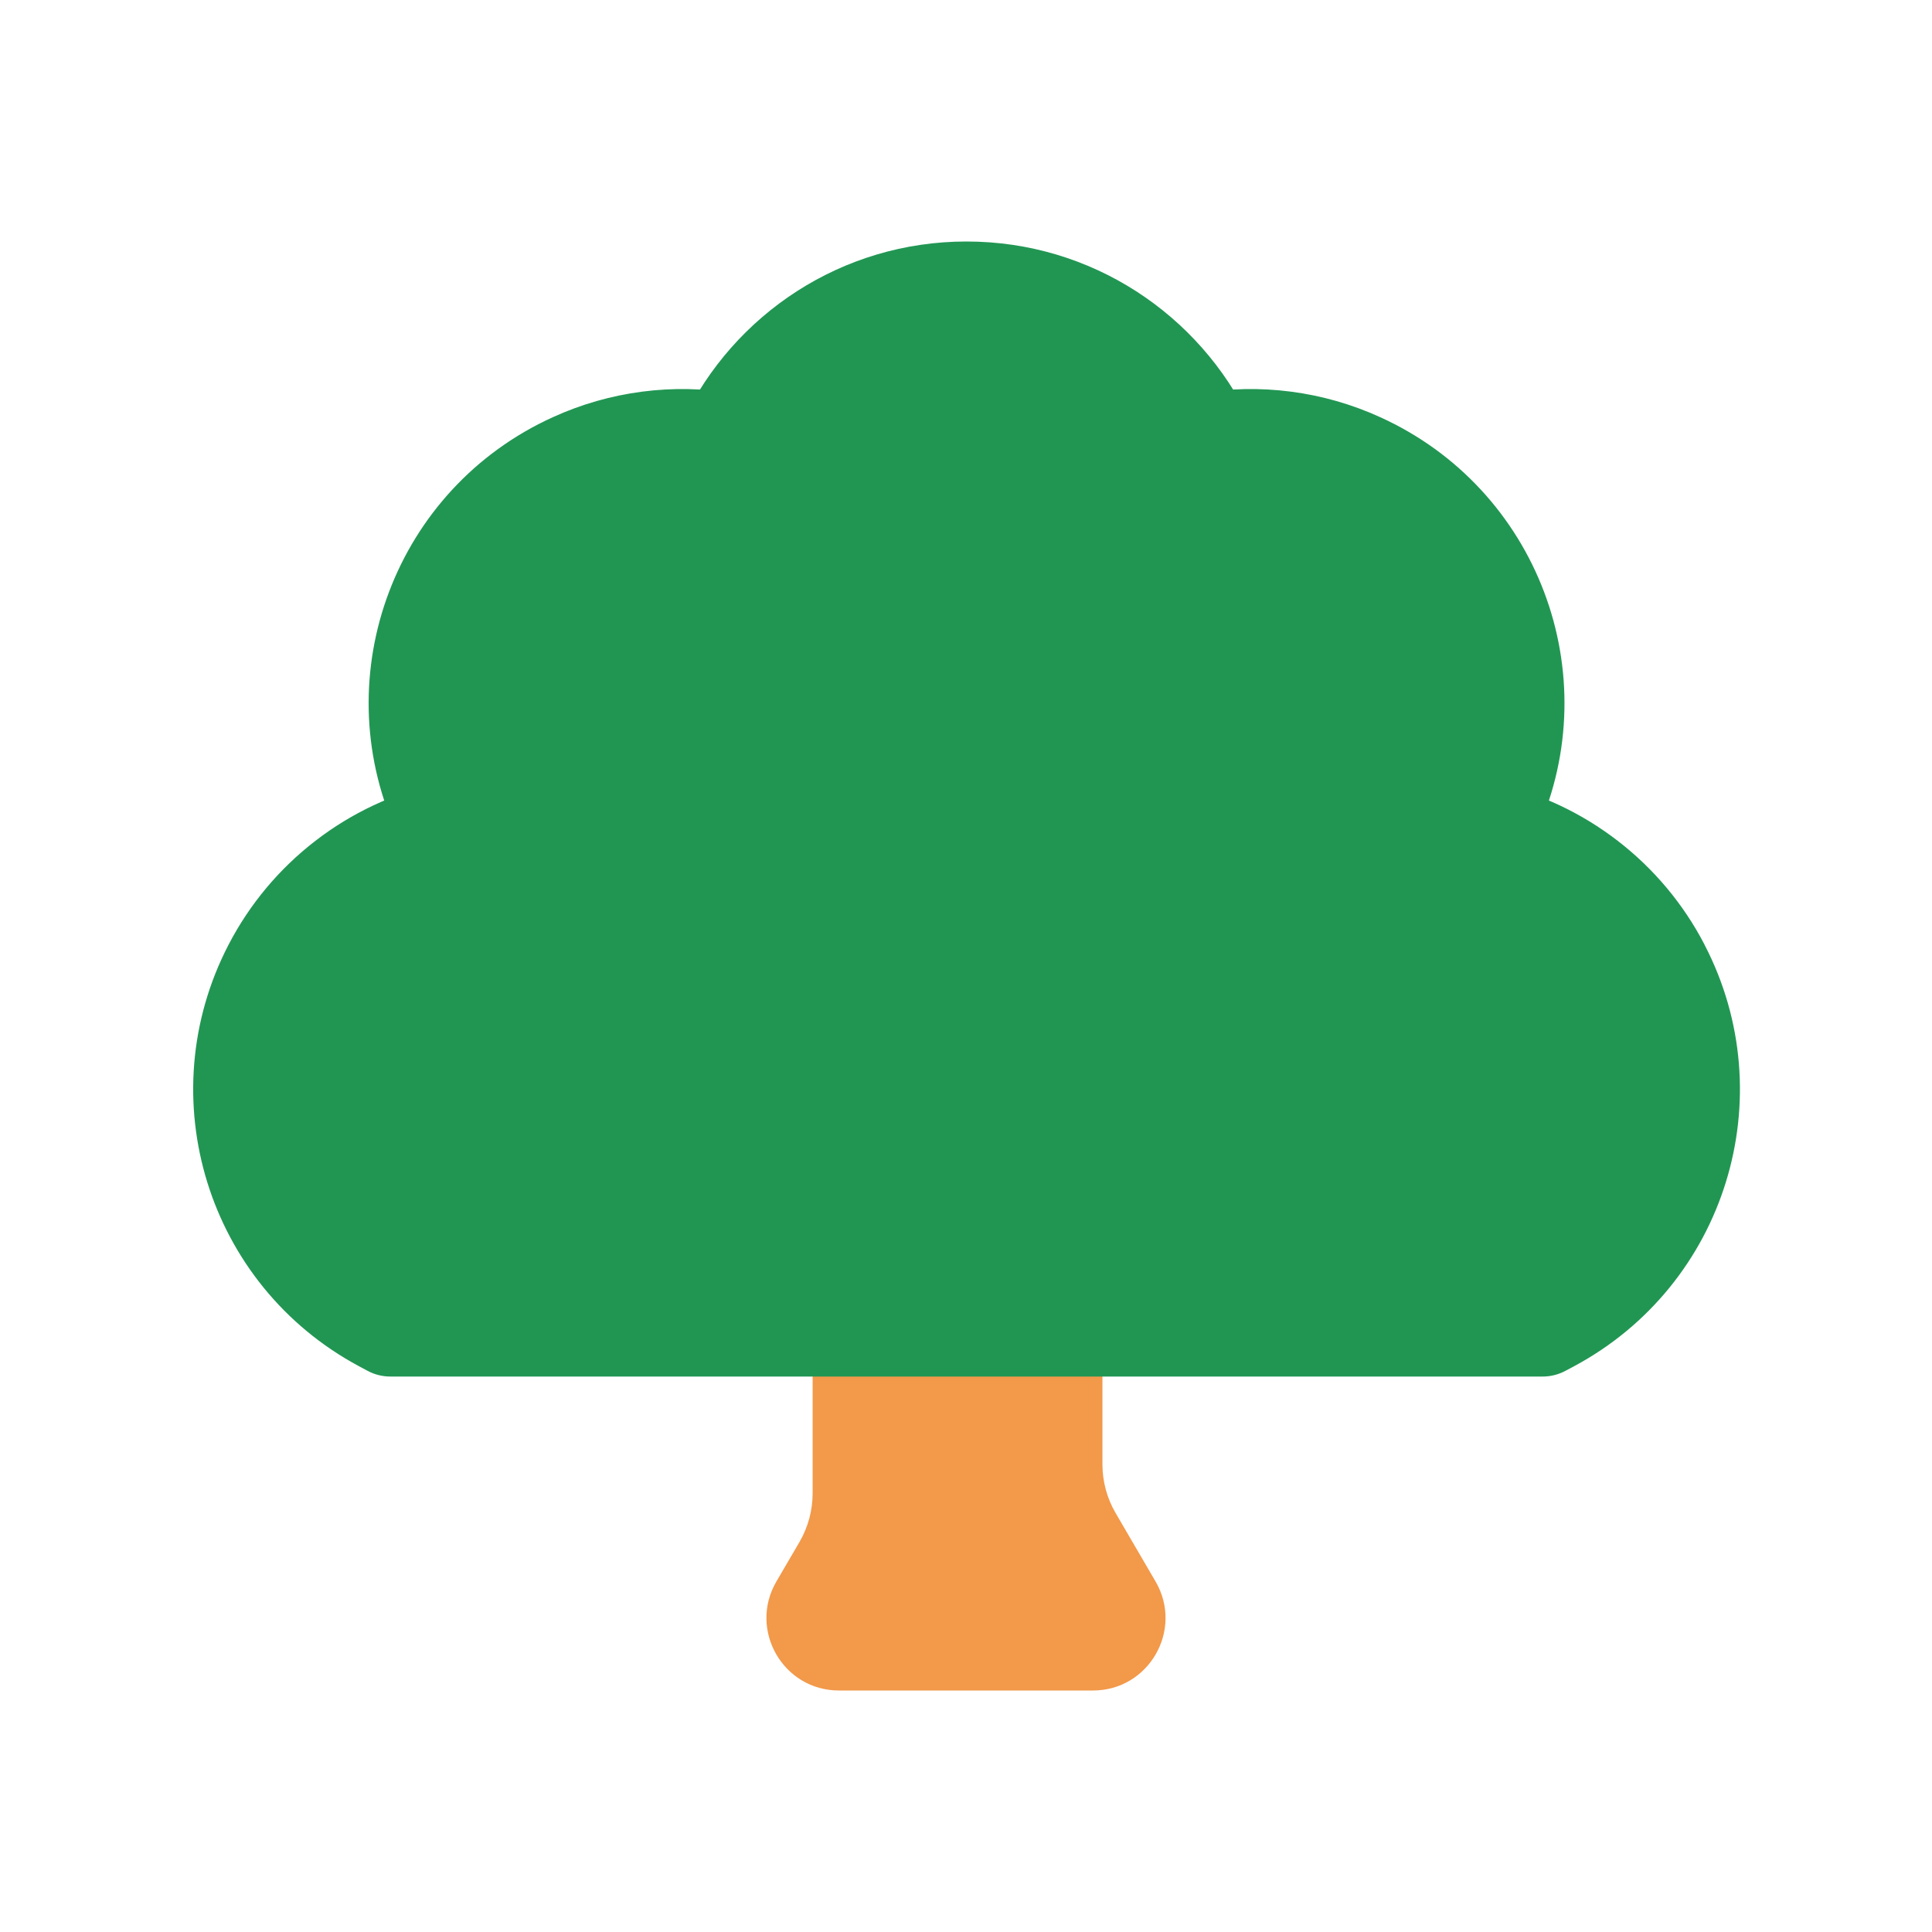
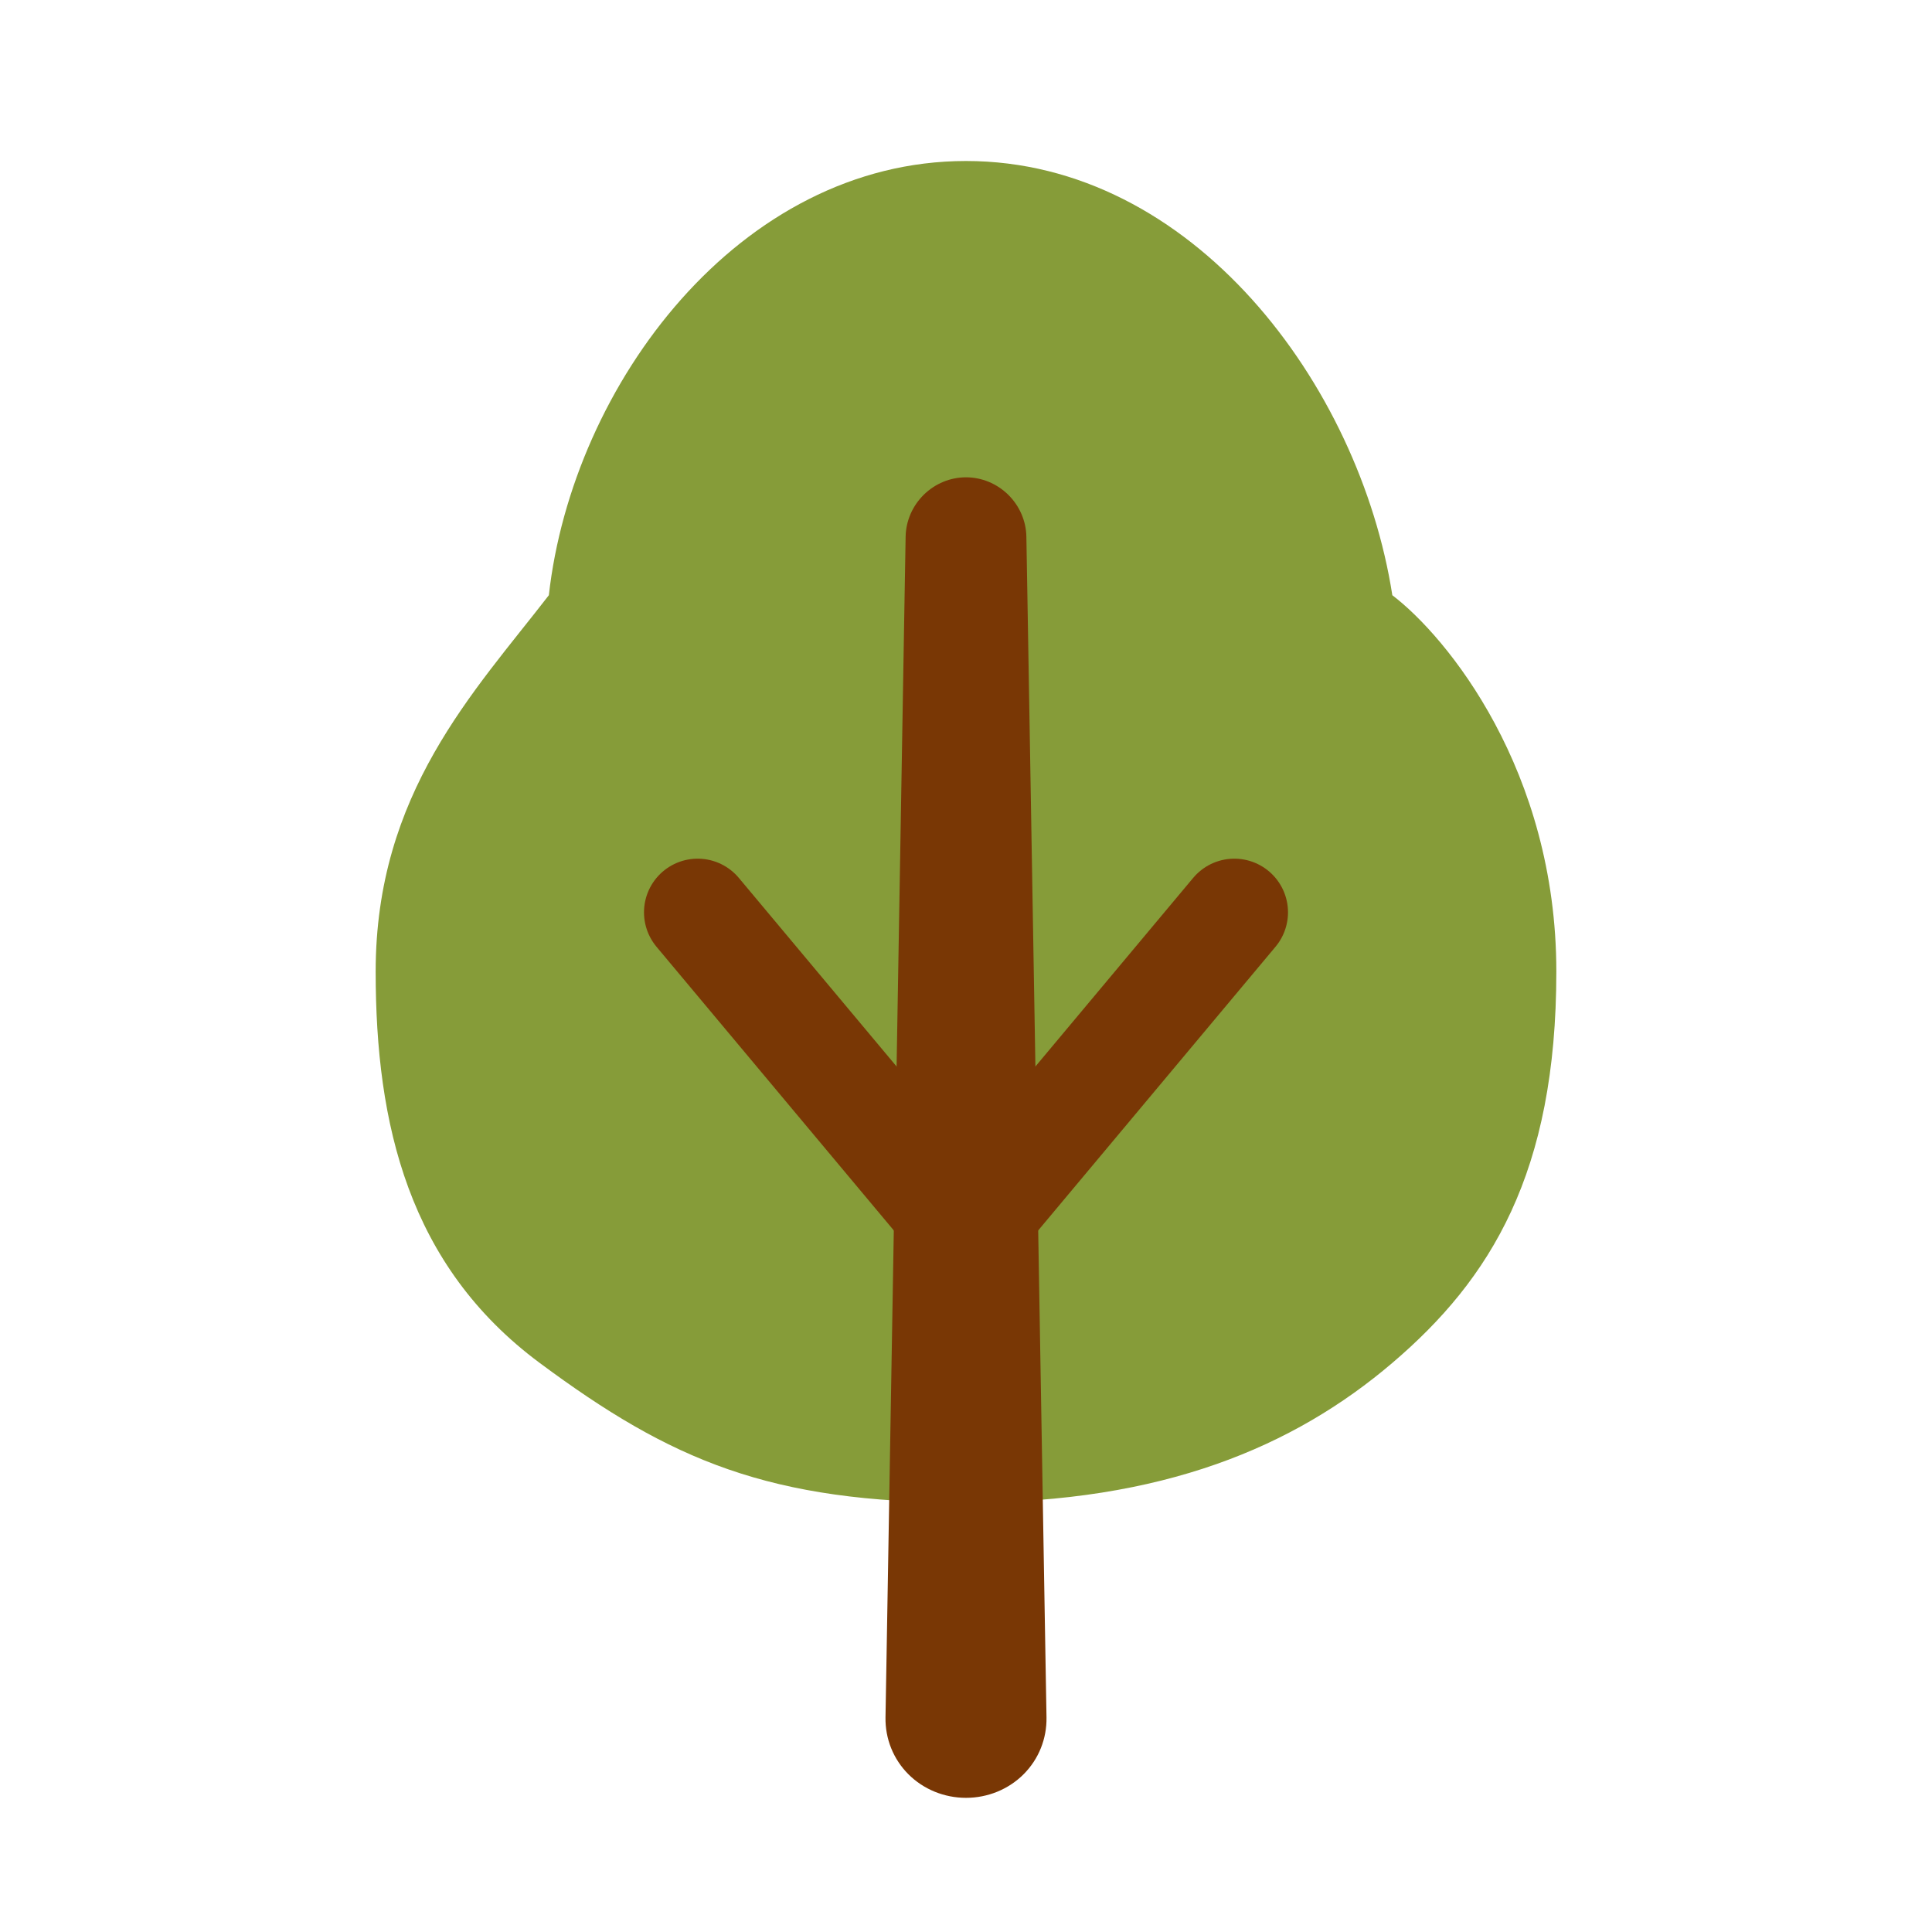
- <svg xmlns="http://www.w3.org/2000/svg" width="34" height="34" viewBox="0 0 34 34" fill="none">
-   <path fill-rule="evenodd" clip-rule="evenodd" d="M15.576 23.375C15.463 23.375 15.355 23.42 15.276 23.5C15.196 23.579 15.151 23.687 15.151 23.8V26.279C15.151 26.731 15.031 27.174 14.804 27.564L14.398 28.261C14.36 28.326 14.34 28.399 14.34 28.474C14.34 28.549 14.359 28.622 14.397 28.687C14.434 28.752 14.488 28.805 14.552 28.843C14.617 28.88 14.69 28.9 14.765 28.9H19.235C19.31 28.9 19.383 28.88 19.448 28.843C19.513 28.805 19.567 28.752 19.604 28.687C19.641 28.622 19.66 28.548 19.66 28.474C19.66 28.399 19.64 28.325 19.602 28.261L18.899 27.055C18.671 26.665 18.551 26.222 18.551 25.77V23.8C18.551 23.687 18.506 23.579 18.427 23.5C18.347 23.42 18.239 23.375 18.126 23.375H15.576Z" fill="#F2994A" />
-   <path d="M16.001 23.8C16.001 23.913 15.957 24.021 15.877 24.101C15.797 24.18 15.689 24.225 15.576 24.225V22.525C15.238 22.525 14.914 22.659 14.675 22.898C14.436 23.138 14.301 23.462 14.301 23.8H16.001ZM16.001 26.279V23.8H14.301V26.279H16.001ZM15.132 28.689L15.538 27.993L14.07 27.136L13.663 27.832L15.132 28.689ZM14.764 28.05C14.839 28.05 14.913 28.07 14.977 28.107C15.042 28.145 15.096 28.198 15.133 28.263C15.17 28.328 15.19 28.402 15.19 28.477C15.189 28.551 15.169 28.625 15.132 28.689L13.663 27.832C13.168 28.682 13.78 29.75 14.764 29.75V28.05ZM15.576 28.05H14.764V29.75H15.576V28.05ZM18.126 28.05H15.576V29.75H18.126V28.05ZM19.235 28.05H18.126V29.75H19.235L19.235 28.05ZM18.867 28.689C18.83 28.625 18.81 28.551 18.809 28.476C18.809 28.401 18.829 28.328 18.866 28.263C18.903 28.198 18.957 28.144 19.022 28.107C19.087 28.07 19.16 28.05 19.235 28.05L19.235 29.75C20.219 29.75 20.832 28.682 20.336 27.832L18.867 28.689ZM18.164 27.483L18.867 28.689L20.336 27.832L19.633 26.627L18.164 27.483ZM17.701 23.8V25.77H19.401V23.8H17.701ZM18.126 24.225C18.014 24.225 17.905 24.18 17.826 24.101C17.746 24.021 17.701 23.913 17.701 23.8H19.401C19.401 23.462 19.267 23.138 19.028 22.898C18.789 22.659 18.464 22.525 18.126 22.525V24.225ZM15.576 24.225H18.126V22.525H15.576V24.225ZM19.633 26.627C19.481 26.367 19.401 26.071 19.401 25.77H17.701C17.701 26.372 17.861 26.964 18.165 27.483L19.633 26.627ZM14.301 26.279C14.301 26.581 14.221 26.876 14.07 27.136L15.538 27.993C15.841 27.473 16.001 26.881 16.001 26.279H14.301Z" fill="#F2994A" />
-   <path fill-rule="evenodd" clip-rule="evenodd" d="M27.149 23.375L27.299 23.294C29.557 22.086 30.423 19.288 29.242 17.016C28.929 16.413 28.488 15.885 27.949 15.47C27.411 15.055 26.789 14.762 26.126 14.613L26.276 14.277C27.322 11.93 26.279 9.178 23.939 8.116C23.092 7.729 22.148 7.606 21.23 7.762C20.85 6.965 20.252 6.292 19.505 5.821C18.758 5.35 17.893 5.1 17.01 5.1C16.127 5.1 15.262 5.35 14.515 5.821C13.768 6.292 13.17 6.965 12.79 7.762C11.871 7.606 10.928 7.729 10.081 8.116C7.741 9.178 6.698 11.93 7.744 14.277L7.894 14.612C7.231 14.762 6.608 15.055 6.07 15.47C5.532 15.885 5.091 16.413 4.778 17.016C3.597 19.288 4.463 22.086 6.72 23.294L6.871 23.375H27.149Z" fill="#219653" />
-   <path d="M27.149 23.375V24.225C27.289 24.225 27.427 24.19 27.55 24.124L27.149 23.375ZM26.126 14.613L25.349 14.266C25.298 14.381 25.273 14.506 25.276 14.632C25.279 14.757 25.309 14.881 25.366 14.993C25.422 15.105 25.503 15.204 25.601 15.281C25.7 15.359 25.815 15.414 25.938 15.441L26.126 14.613ZM21.23 7.762L20.463 8.128C20.543 8.295 20.675 8.431 20.839 8.516C21.003 8.601 21.19 8.631 21.372 8.6L21.23 7.762ZM12.79 7.762L12.648 8.6C12.83 8.631 13.017 8.601 13.181 8.516C13.345 8.431 13.477 8.295 13.556 8.128L12.79 7.762ZM7.894 14.612L8.082 15.441C8.204 15.414 8.319 15.359 8.418 15.282C8.517 15.204 8.598 15.106 8.654 14.993C8.71 14.881 8.741 14.757 8.744 14.632C8.747 14.506 8.722 14.381 8.67 14.266L7.894 14.612ZM6.871 23.375L6.47 24.125C6.593 24.191 6.731 24.225 6.871 24.225V23.375ZM26.898 22.545L26.748 22.626L27.55 24.124L27.7 24.044L26.898 22.545ZM28.488 17.408C28.952 18.301 29.046 19.341 28.748 20.303C28.45 21.265 27.786 22.07 26.898 22.545L27.7 24.044C30.368 22.616 31.392 19.309 29.996 16.624L28.488 17.408ZM25.938 15.441C26.48 15.564 26.99 15.803 27.43 16.143C27.871 16.482 28.232 16.914 28.488 17.408L29.997 16.624C29.627 15.911 29.105 15.287 28.469 14.797C27.833 14.306 27.098 13.96 26.314 13.784L25.938 15.441ZM25.5 13.93L25.35 14.266L26.902 14.959L27.052 14.623L25.5 13.93ZM23.587 8.89C24.507 9.307 25.224 10.072 25.583 11.016C25.941 11.96 25.911 13.008 25.5 13.93L27.052 14.623C28.289 11.849 27.055 8.597 24.29 7.342L23.587 8.89ZM21.372 8.6C22.123 8.473 22.895 8.573 23.587 8.89L24.29 7.342C23.289 6.885 22.174 6.74 21.088 6.924L21.372 8.6ZM17.01 5.95C17.732 5.95 18.44 6.154 19.052 6.54C19.663 6.925 20.152 7.476 20.463 8.128L21.998 7.395C21.108 5.536 19.209 4.25 17.009 4.25L17.01 5.95ZM13.556 8.128C13.867 7.476 14.357 6.925 14.968 6.54C15.579 6.154 16.287 5.95 17.01 5.95L17.009 4.25C14.809 4.25 12.911 5.536 12.022 7.395L13.556 8.128ZM10.432 8.89C11.125 8.574 11.897 8.473 12.648 8.6L12.931 6.924C11.846 6.74 10.731 6.885 9.729 7.342L10.432 8.89ZM8.52 13.93C8.109 13.008 8.079 11.96 8.437 11.016C8.796 10.072 9.513 9.307 10.432 8.89L9.729 7.342C6.964 8.597 5.731 11.849 6.968 14.623L8.52 13.93ZM8.67 14.266L8.52 13.93L6.968 14.623L7.117 14.959L8.67 14.266ZM5.532 17.408C5.788 16.914 6.149 16.482 6.59 16.143C7.03 15.803 7.539 15.564 8.082 15.441L7.706 13.784C6.922 13.961 6.187 14.306 5.551 14.797C4.915 15.287 4.393 15.911 4.023 16.624L5.532 17.408ZM7.121 22.545C6.234 22.07 5.569 21.265 5.272 20.303C4.974 19.341 5.068 18.301 5.532 17.408L4.023 16.624C2.628 19.309 3.652 22.616 6.319 24.044L7.121 22.545ZM7.272 22.626L7.121 22.545L6.319 24.044L6.47 24.125L7.272 22.626ZM6.871 24.225H27.149V22.525H6.871V24.225Z" fill="#219653" />
+ <svg xmlns="http://www.w3.org/2000/svg" width="36" height="36" viewBox="0 0 36 36" fill="none">
+   <path d="M25.944 11.091C25.333 7.167 22.22 3 18 3C13.78 3 10.667 7.167 10.227 11.091C8.833 12.896 7 14.778 7 18.104C7 20.945 7.611 23.581 10.056 25.396C12.5 27.211 14.333 28 18 28C21.667 28 24.111 26.958 25.944 25.396C27.778 23.833 29 21.854 29 18.104C29 14.354 26.963 11.866 25.944 11.091Z" fill="#869C39" />
+   <path d="M16.5 32C16.493 32.398 16.645 32.779 16.927 33.061C17.208 33.342 17.595 33.5 18 33.5C18.405 33.5 18.792 33.342 19.073 33.061C19.355 32.779 19.507 32.398 19.5 32C19.494 31.633 19.488 31.267 19.481 30.9C19.369 24.3 19.256 17.7 19.144 11.1C19.137 10.733 19.131 10.367 19.125 10C19.12 9.707 18.997 9.425 18.786 9.218C18.575 9.011 18.293 8.894 18 8.894C17.707 8.894 17.425 9.011 17.214 9.218C17.003 9.425 16.88 9.707 16.875 10C16.869 10.367 16.863 10.733 16.856 11.1C16.744 17.7 16.631 24.3 16.519 30.9C16.512 31.267 16.506 31.633 16.5 32Z" fill="#793705" />
+   <path d="M18 22.977L23 17" stroke="#793705" stroke-width="2" stroke-linecap="round" />
+   <path d="M18 22.977L13 17" stroke="#793705" stroke-width="2" stroke-linecap="round" />
</svg>
